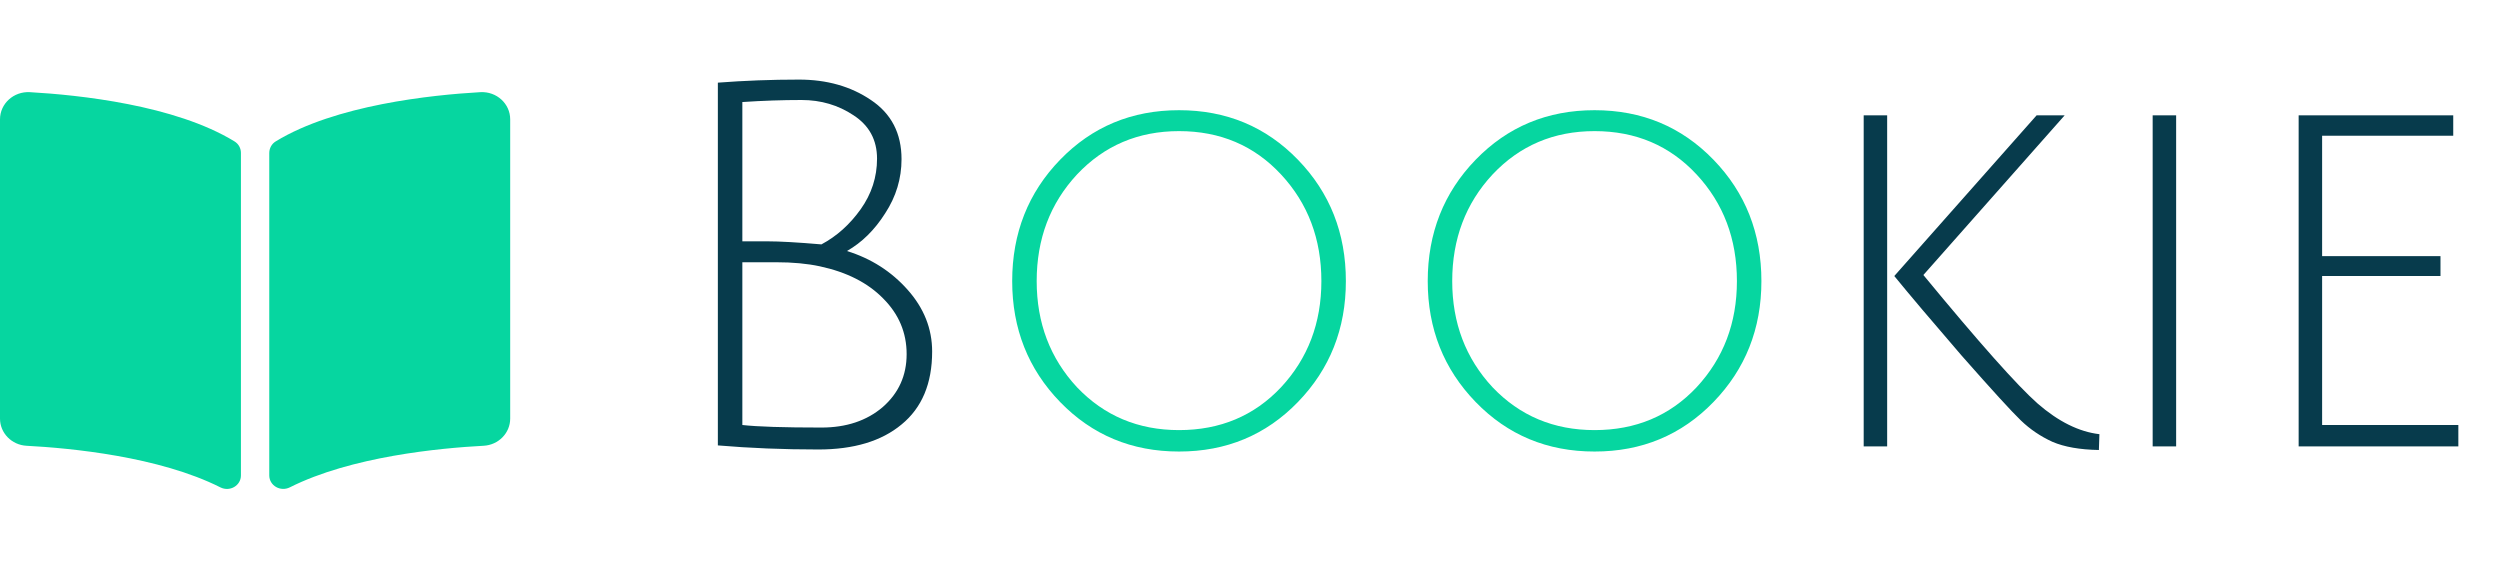
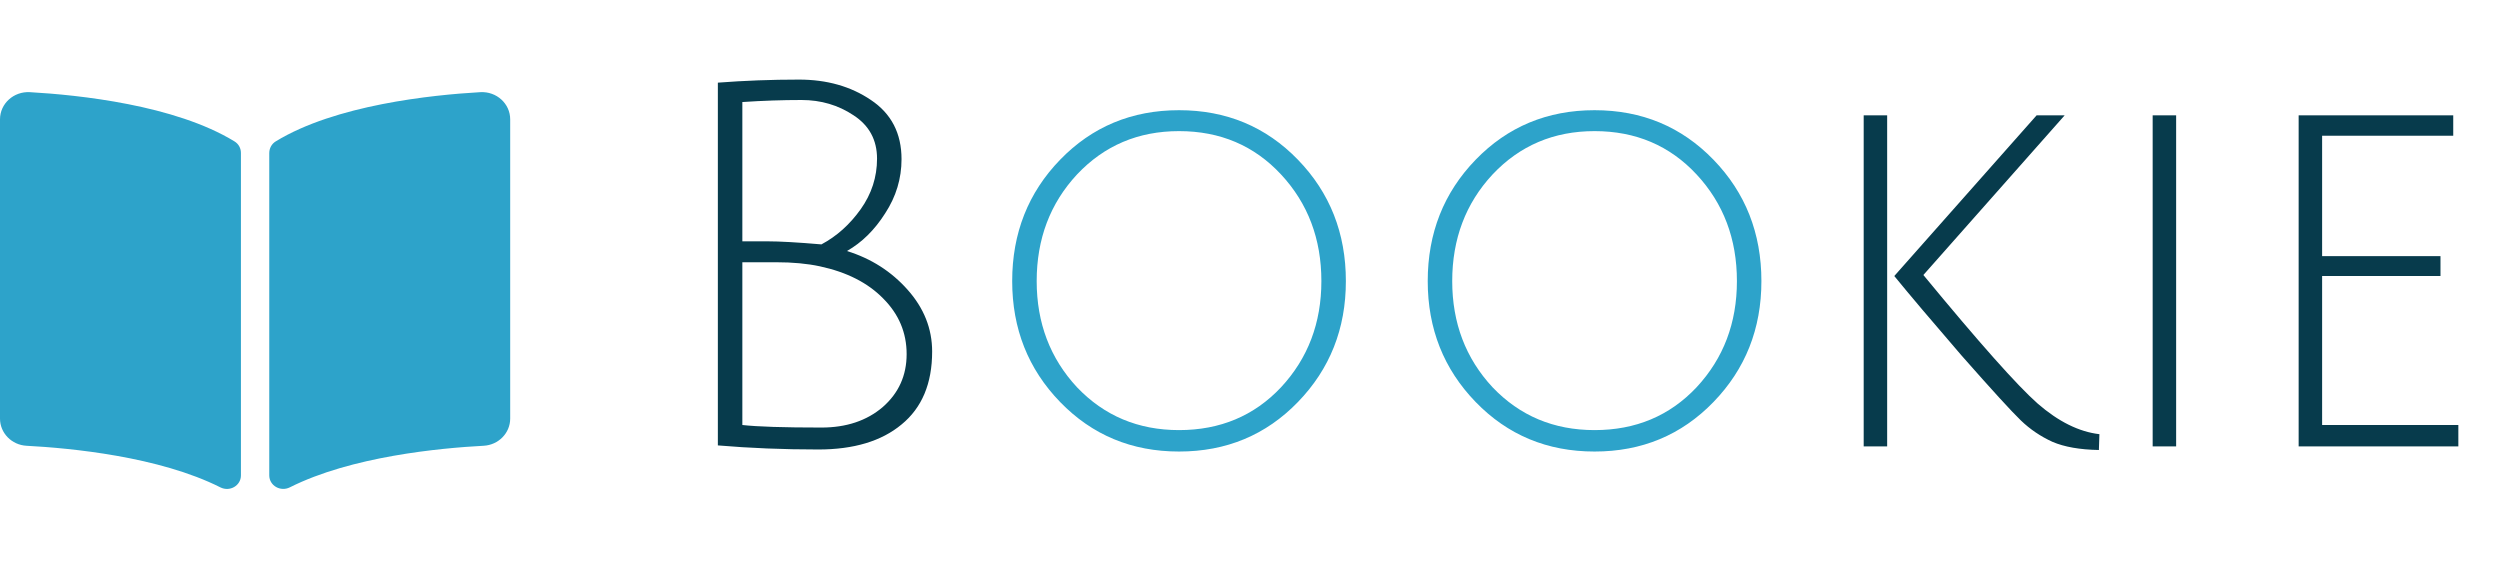
<svg xmlns="http://www.w3.org/2000/svg" width="196" height="44" viewBox="0 0 196 44" fill="none">
  <path d="M56.28 6.48C58.36 6.32 60.48 6.24 62.64 6.24C64.827 6.24 66.707 6.773 68.28 7.84C69.88 8.907 70.68 10.453 70.68 12.48C70.68 14 70.253 15.413 69.4 16.72C68.573 18.027 67.573 19.013 66.4 19.68C68.293 20.267 69.88 21.28 71.16 22.72C72.44 24.16 73.08 25.773 73.08 27.56C73.08 30.067 72.28 31.973 70.68 33.28C69.107 34.587 66.933 35.24 64.16 35.24C61.413 35.24 58.787 35.133 56.28 34.92V6.48ZM64.4 33.52C66.347 33.52 67.947 32.987 69.2 31.92C70.453 30.827 71.08 29.44 71.08 27.76C71.08 26.08 70.467 24.627 69.24 23.4C68.04 22.173 66.387 21.333 64.28 20.88C63.293 20.667 62.147 20.56 60.84 20.56C59.56 20.56 58.68 20.56 58.2 20.56V33.32C59.373 33.453 61.44 33.52 64.4 33.52ZM68.76 12.44C68.76 10.973 68.147 9.84 66.92 9.04C65.72 8.24 64.36 7.84 62.84 7.84C61.347 7.84 59.8 7.893 58.2 8V18.92C58.547 18.92 59.2 18.92 60.16 18.92C61.12 18.92 62.533 19 64.4 19.16C65.6 18.52 66.627 17.6 67.48 16.4C68.333 15.2 68.76 13.88 68.76 12.44ZM161.872 9.04L150.793 21.56C155.166 26.867 158.153 30.227 159.753 31.64C161.379 33.053 162.993 33.853 164.593 34.04L164.553 35.28C163.059 35.253 161.846 35.04 160.913 34.64C159.979 34.213 159.153 33.653 158.433 32.96C157.713 32.267 156.166 30.573 153.793 27.88C151.446 25.16 149.686 23.08 148.513 21.64L159.673 9.04H161.872ZM147.953 9.04V35H146.113V9.04H147.953ZM168.769 35V9.04H170.609V35H168.769ZM180.214 35V9.04H192.334V10.64H182.054V20.08H191.334V21.64H182.054V33.32H192.734V35H180.214Z" fill="#073B4C" />
-   <path d="M92.436 35.4C88.73 35.4 85.623 34.107 83.116 31.52C80.61 28.933 79.356 25.773 79.356 22.04C79.356 18.28 80.61 15.107 83.116 12.52C85.623 9.933 88.73 8.64 92.436 8.64C96.143 8.64 99.25 9.933 101.756 12.52C104.263 15.107 105.516 18.28 105.516 22.04C105.516 25.773 104.263 28.933 101.756 31.52C99.25 34.107 96.143 35.4 92.436 35.4ZM92.436 10.28C89.236 10.28 86.57 11.413 84.436 13.68C82.33 15.947 81.276 18.733 81.276 22.04C81.276 25.32 82.33 28.093 84.436 30.36C86.57 32.6 89.236 33.72 92.436 33.72C95.663 33.72 98.33 32.6 100.436 30.36C102.543 28.093 103.596 25.32 103.596 22.04C103.596 18.733 102.543 15.947 100.436 13.68C98.33 11.413 95.663 10.28 92.436 10.28ZM125.014 35.4C121.308 35.4 118.201 34.107 115.694 31.52C113.188 28.933 111.934 25.773 111.934 22.04C111.934 18.28 113.188 15.107 115.694 12.52C118.201 9.933 121.308 8.64 125.014 8.64C128.721 8.64 131.828 9.933 134.334 12.52C136.841 15.107 138.094 18.28 138.094 22.04C138.094 25.773 136.841 28.933 134.334 31.52C131.828 34.107 128.721 35.4 125.014 35.4ZM125.014 10.28C121.814 10.28 119.148 11.413 117.014 13.68C114.908 15.947 113.854 18.733 113.854 22.04C113.854 25.32 114.908 28.093 117.014 30.36C119.148 32.6 121.814 33.72 125.014 33.72C128.241 33.72 130.908 32.6 133.014 30.36C135.121 28.093 136.174 25.32 136.174 22.04C136.174 18.733 135.121 15.947 133.014 13.68C130.908 11.413 128.241 10.28 125.014 10.28Z" fill="#06D6A0" />
-   <path d="M37.654 7.226C33.849 7.442 26.285 8.228 21.615 11.086C21.293 11.283 21.11 11.634 21.11 12.001V37.269C21.11 38.072 21.988 38.578 22.727 38.206C27.531 35.788 34.479 35.129 37.915 34.948C39.087 34.886 39.999 33.946 39.999 32.819V9.358C40 8.128 38.933 7.153 37.654 7.226ZM18.384 11.086C13.715 8.228 6.151 7.442 2.346 7.226C1.067 7.153 0 8.128 0 9.358V32.819C0 33.947 0.912 34.888 2.085 34.949C5.522 35.129 12.473 35.79 17.277 38.209C18.015 38.581 18.889 38.074 18.889 37.274V11.988C18.889 11.621 18.707 11.284 18.384 11.086Z" fill="#06D6A0" />
+   <path d="M92.436 35.4C88.73 35.4 85.623 34.107 83.116 31.52C80.61 28.933 79.356 25.773 79.356 22.04C79.356 18.28 80.61 15.107 83.116 12.52C85.623 9.933 88.73 8.64 92.436 8.64C96.143 8.64 99.25 9.933 101.756 12.52C104.263 15.107 105.516 18.28 105.516 22.04C105.516 25.773 104.263 28.933 101.756 31.52C99.25 34.107 96.143 35.4 92.436 35.4ZM92.436 10.28C89.236 10.28 86.57 11.413 84.436 13.68C82.33 15.947 81.276 18.733 81.276 22.04C81.276 25.32 82.33 28.093 84.436 30.36C86.57 32.6 89.236 33.72 92.436 33.72C95.663 33.72 98.33 32.6 100.436 30.36C102.543 28.093 103.596 25.32 103.596 22.04C103.596 18.733 102.543 15.947 100.436 13.68C98.33 11.413 95.663 10.28 92.436 10.28ZM125.014 35.4C121.308 35.4 118.201 34.107 115.694 31.52C113.188 28.933 111.934 25.773 111.934 22.04C111.934 18.28 113.188 15.107 115.694 12.52C118.201 9.933 121.308 8.64 125.014 8.64C128.721 8.64 131.828 9.933 134.334 12.52C136.841 15.107 138.094 18.28 138.094 22.04C138.094 25.773 136.841 28.933 134.334 31.52C131.828 34.107 128.721 35.4 125.014 35.4ZM125.014 10.28C121.814 10.28 119.148 11.413 117.014 13.68C114.908 15.947 113.854 18.733 113.854 22.04C113.854 25.32 114.908 28.093 117.014 30.36C119.148 32.6 121.814 33.72 125.014 33.72C128.241 33.72 130.908 32.6 133.014 30.36C135.121 28.093 136.174 25.32 136.174 22.04C136.174 18.733 135.121 15.947 133.014 13.68C130.908 11.413 128.241 10.28 125.014 10.28Z" fill="#2DA3CA" />
+   <path d="M37.654 7.226C33.849 7.442 26.285 8.228 21.615 11.086C21.293 11.283 21.11 11.634 21.11 12.001V37.269C21.11 38.072 21.988 38.578 22.727 38.206C27.531 35.788 34.479 35.129 37.915 34.948C39.087 34.886 39.999 33.946 39.999 32.819V9.358C40 8.128 38.933 7.153 37.654 7.226ZM18.384 11.086C13.715 8.228 6.151 7.442 2.346 7.226C1.067 7.153 0 8.128 0 9.358V32.819C0 33.947 0.912 34.888 2.085 34.949C5.522 35.129 12.473 35.79 17.277 38.209C18.015 38.581 18.889 38.074 18.889 37.274V11.988C18.889 11.621 18.707 11.284 18.384 11.086Z" fill="#2DA3CA" />
</svg>
